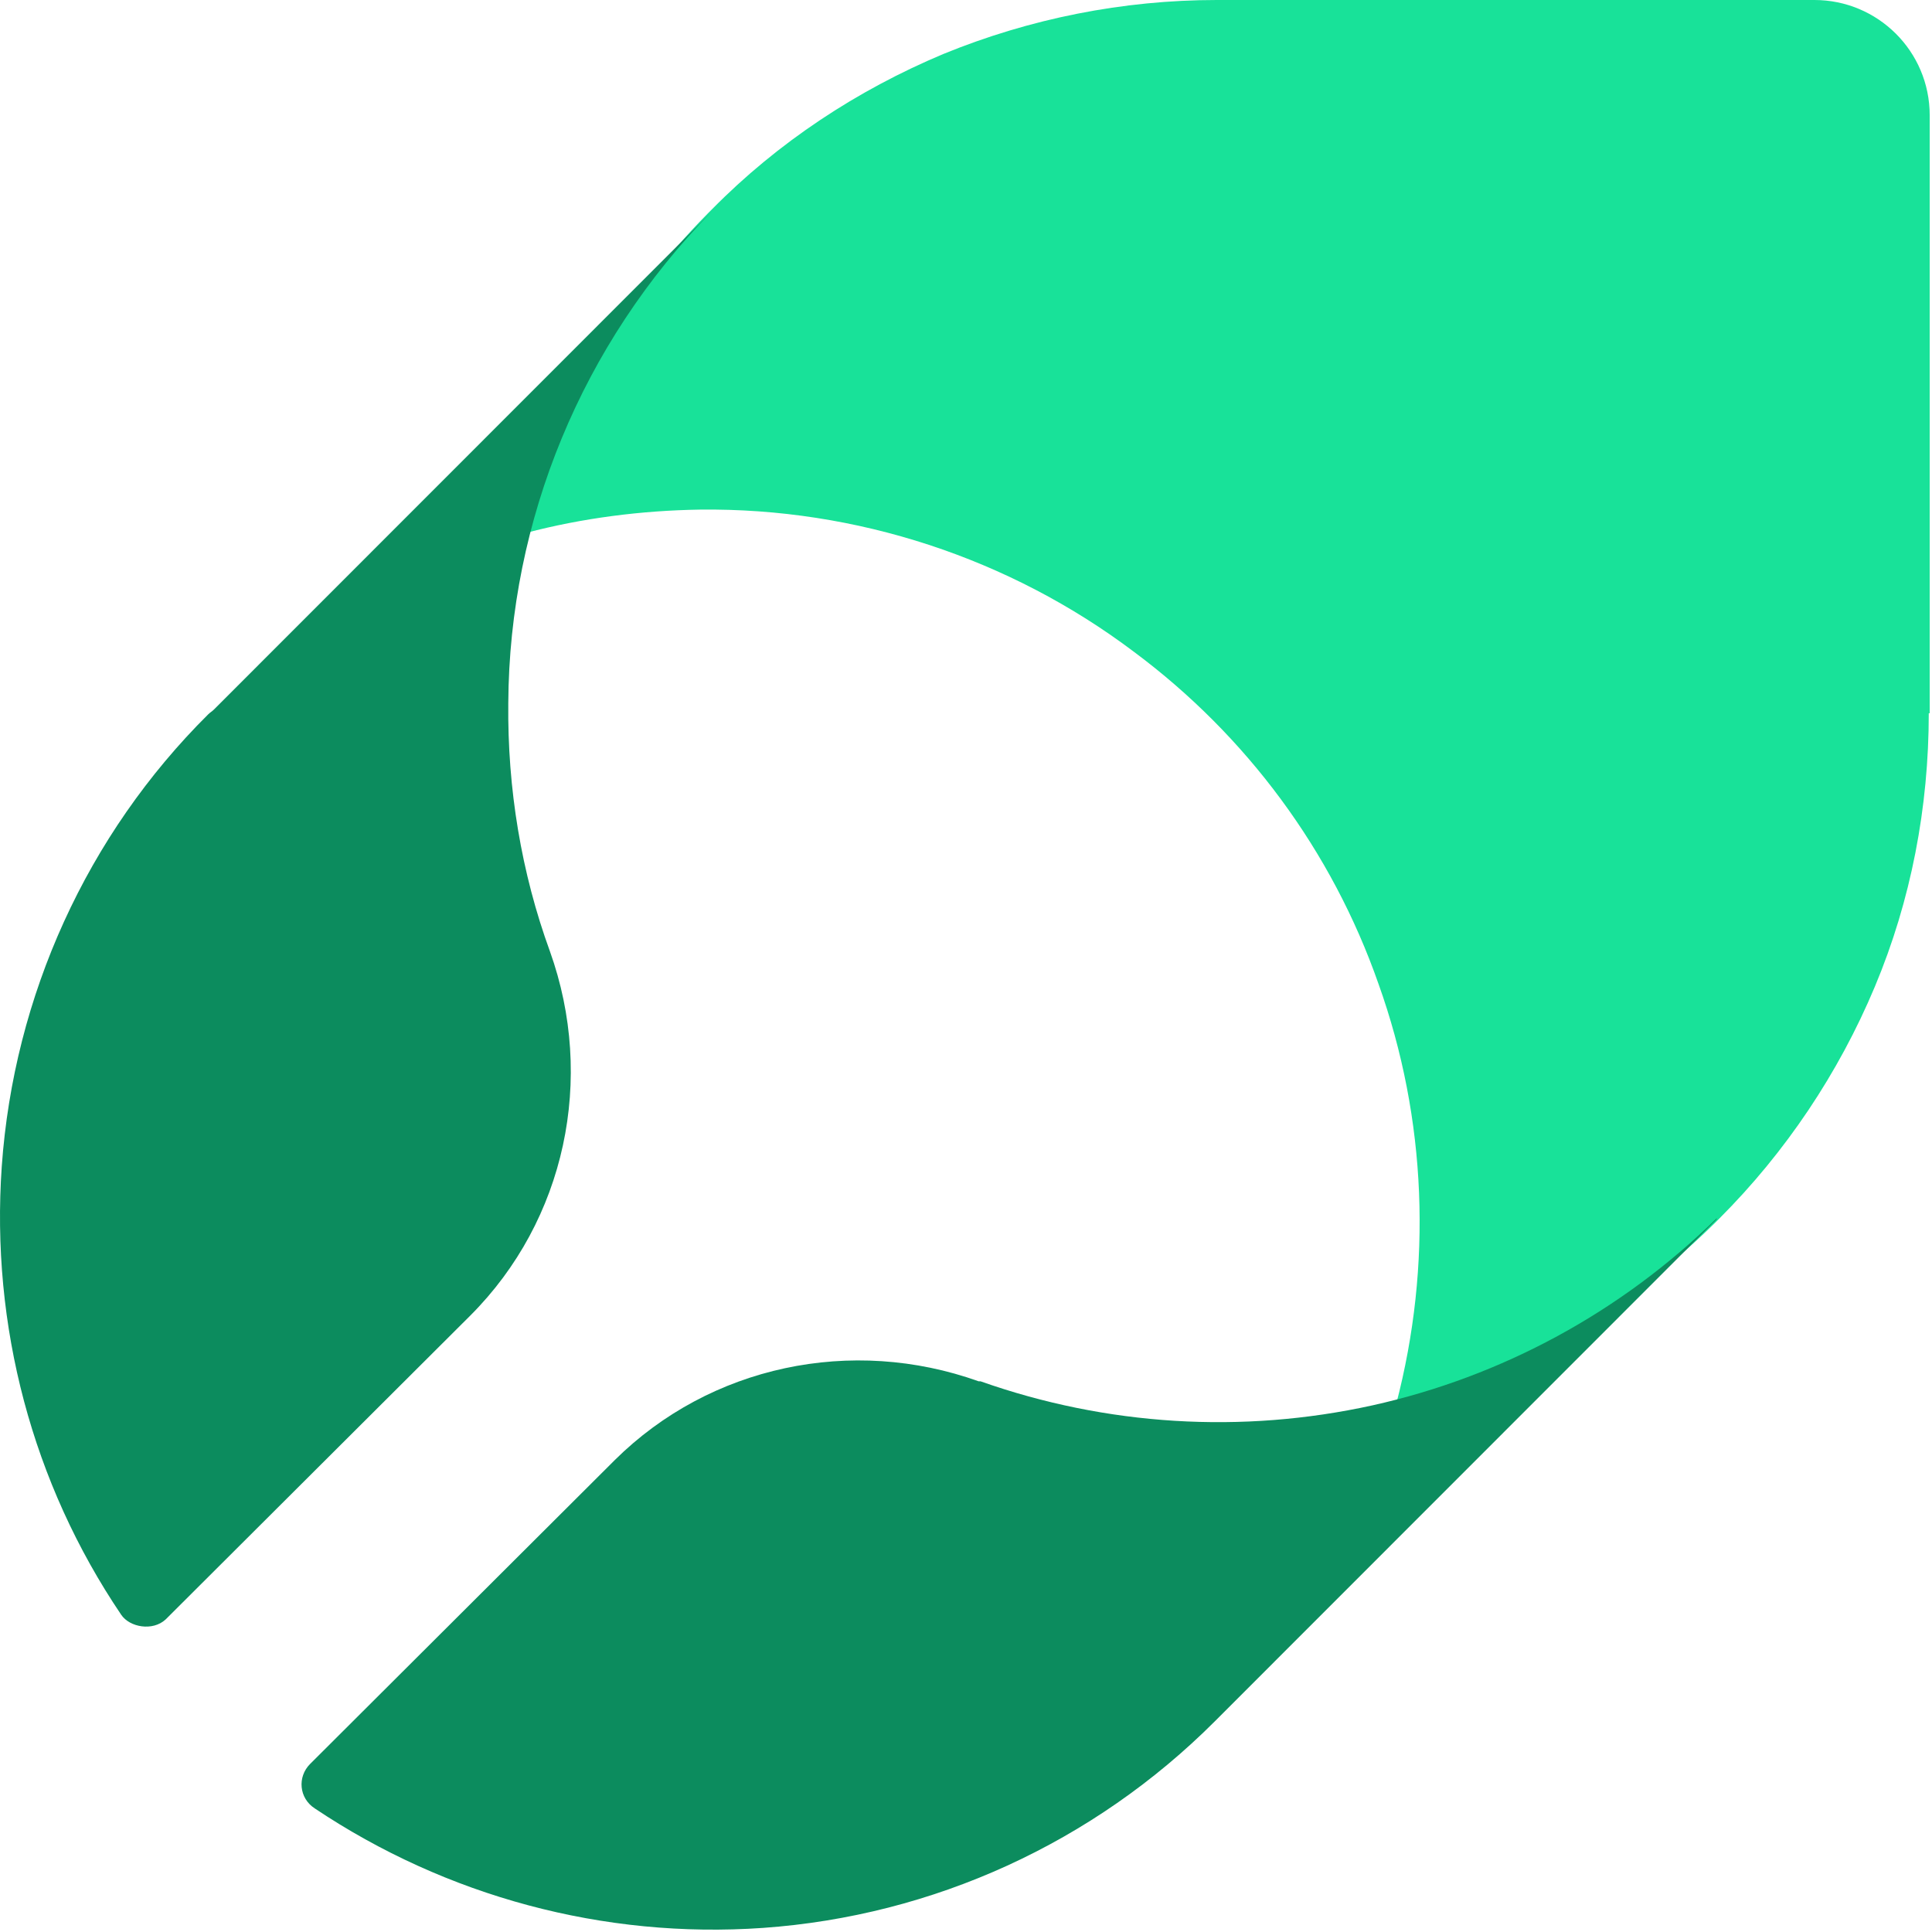
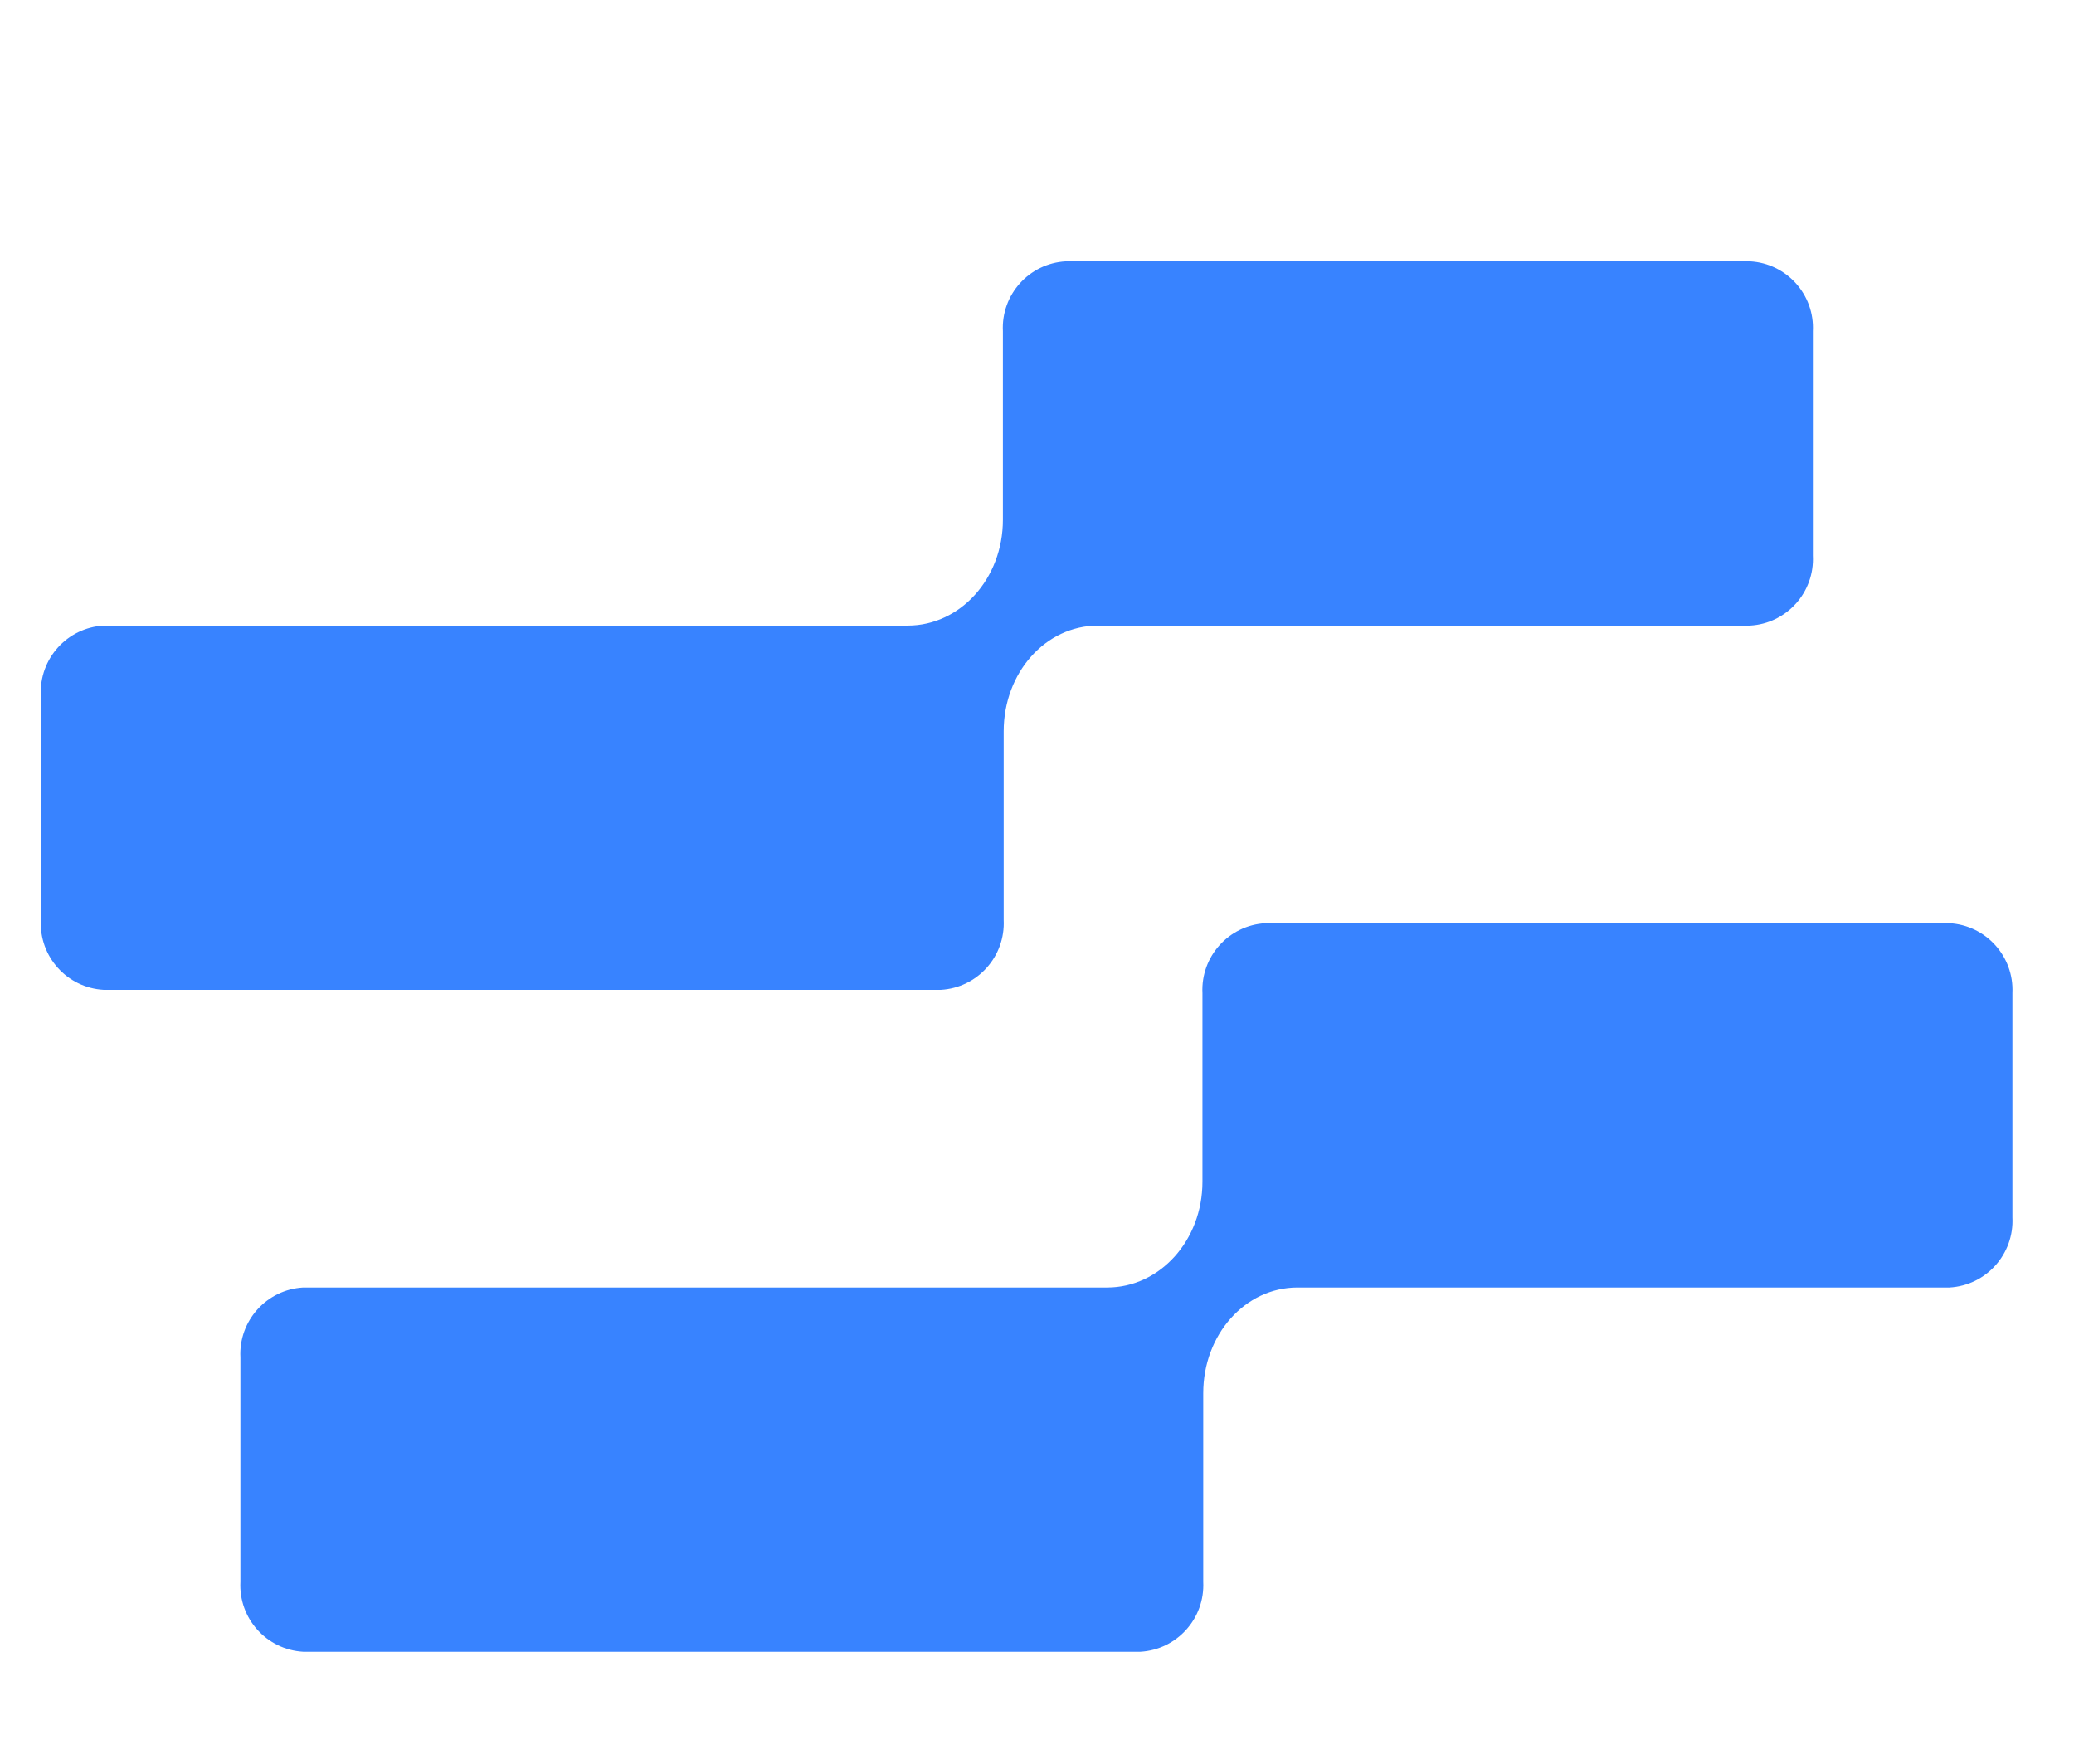
- <svg xmlns="http://www.w3.org/2000/svg" width="502" height="502" viewBox="0 0 502 502" fill="none">
-   <path d="M501.402 185.33V29.962C501.402 13.29 487.876 0 471.453 0H316.156C291.763 0 267.611 4.832 245.15 14.014C222.689 23.438 202.16 36.969 185.012 54.367L183.804 55.575C161.101 78.53 144.92 107.042 136.708 138.454C151.441 134.588 166.656 132.655 181.871 132.413C222.447 131.93 262.298 144.978 294.661 169.383C323.885 191.13 346.104 221.092 358.18 255.645C370.739 290.681 372.188 328.859 362.769 364.862C393.925 356.647 422.666 340.457 445.611 317.744L446.818 316.536C463.966 299.38 477.732 278.841 487.151 256.37C496.571 233.898 501.16 209.735 501.16 185.33H501.402Z" fill="#18E299" />
-   <path d="M132.071 182.706C132.312 135.044 151.32 89.307 184.764 55.125L55.557 184.391C55.076 184.873 54.594 185.113 54.113 185.595C22.593 216.888 3.586 258.774 0.458 303.066C-2.43 344.47 8.397 385.392 31.496 419.575C33.699 422.835 39.677 423.907 43.046 420.778L122.206 341.822C146.989 317.028 154.689 280.198 142.899 247.219C135.44 226.758 131.831 204.852 132.071 182.706Z" fill="#0C8C5E" />
-   <path d="M446.067 316.547C421.284 340.86 390.245 357.71 356.56 365.172C322.634 372.635 287.506 370.468 254.783 358.914C254.783 358.914 254.542 358.914 254.301 358.914C221.338 347.118 184.525 354.821 159.742 379.375L80.581 458.331C77.212 461.701 77.694 467.238 81.784 469.885C115.95 492.754 156.855 503.827 198.24 500.938C242.512 497.809 284.137 478.792 315.656 447.258L316.859 446.054L446.067 316.788V316.547Z" fill="#0C8C5E" />
+ <svg xmlns="http://www.w3.org/2000/svg" viewBox="0 0 132 112.25">
+   <defs>
+     <style>.cls-1{fill:#3883ff;}</style>
+   </defs>
+   <path class="cls-1" d="M115.38,21.08V35.36a4.24,4.24,0,0,1-4,4.45H69.88c-3.34,0-6,3-6,6.73v12a4.25,4.25,0,0,1-4,4.45H6.6a4.24,4.24,0,0,1-4-4.45V44.26a4.24,4.24,0,0,1,4-4.45H57.77c3.35,0,6.06-3,6.06-6.73v-12a4.24,4.24,0,0,1,4-4.45h43.55A4.24,4.24,0,0,1,115.38,21.08Z" />
+   <path class="cls-1" d="M128.08,63.19V77.47a4.25,4.25,0,0,1-4,4.46H82.58c-3.34,0-6,3-6,6.73v12a4.25,4.25,0,0,1-4,4.45H19.3a4.24,4.24,0,0,1-4-4.45V86.38a4.24,4.24,0,0,1,4-4.45H70.47c3.35,0,6.06-3,6.06-6.73v-12a4.25,4.25,0,0,1,4-4.45h43.54A4.25,4.25,0,0,1,128.08,63.19Z" />
</svg>
